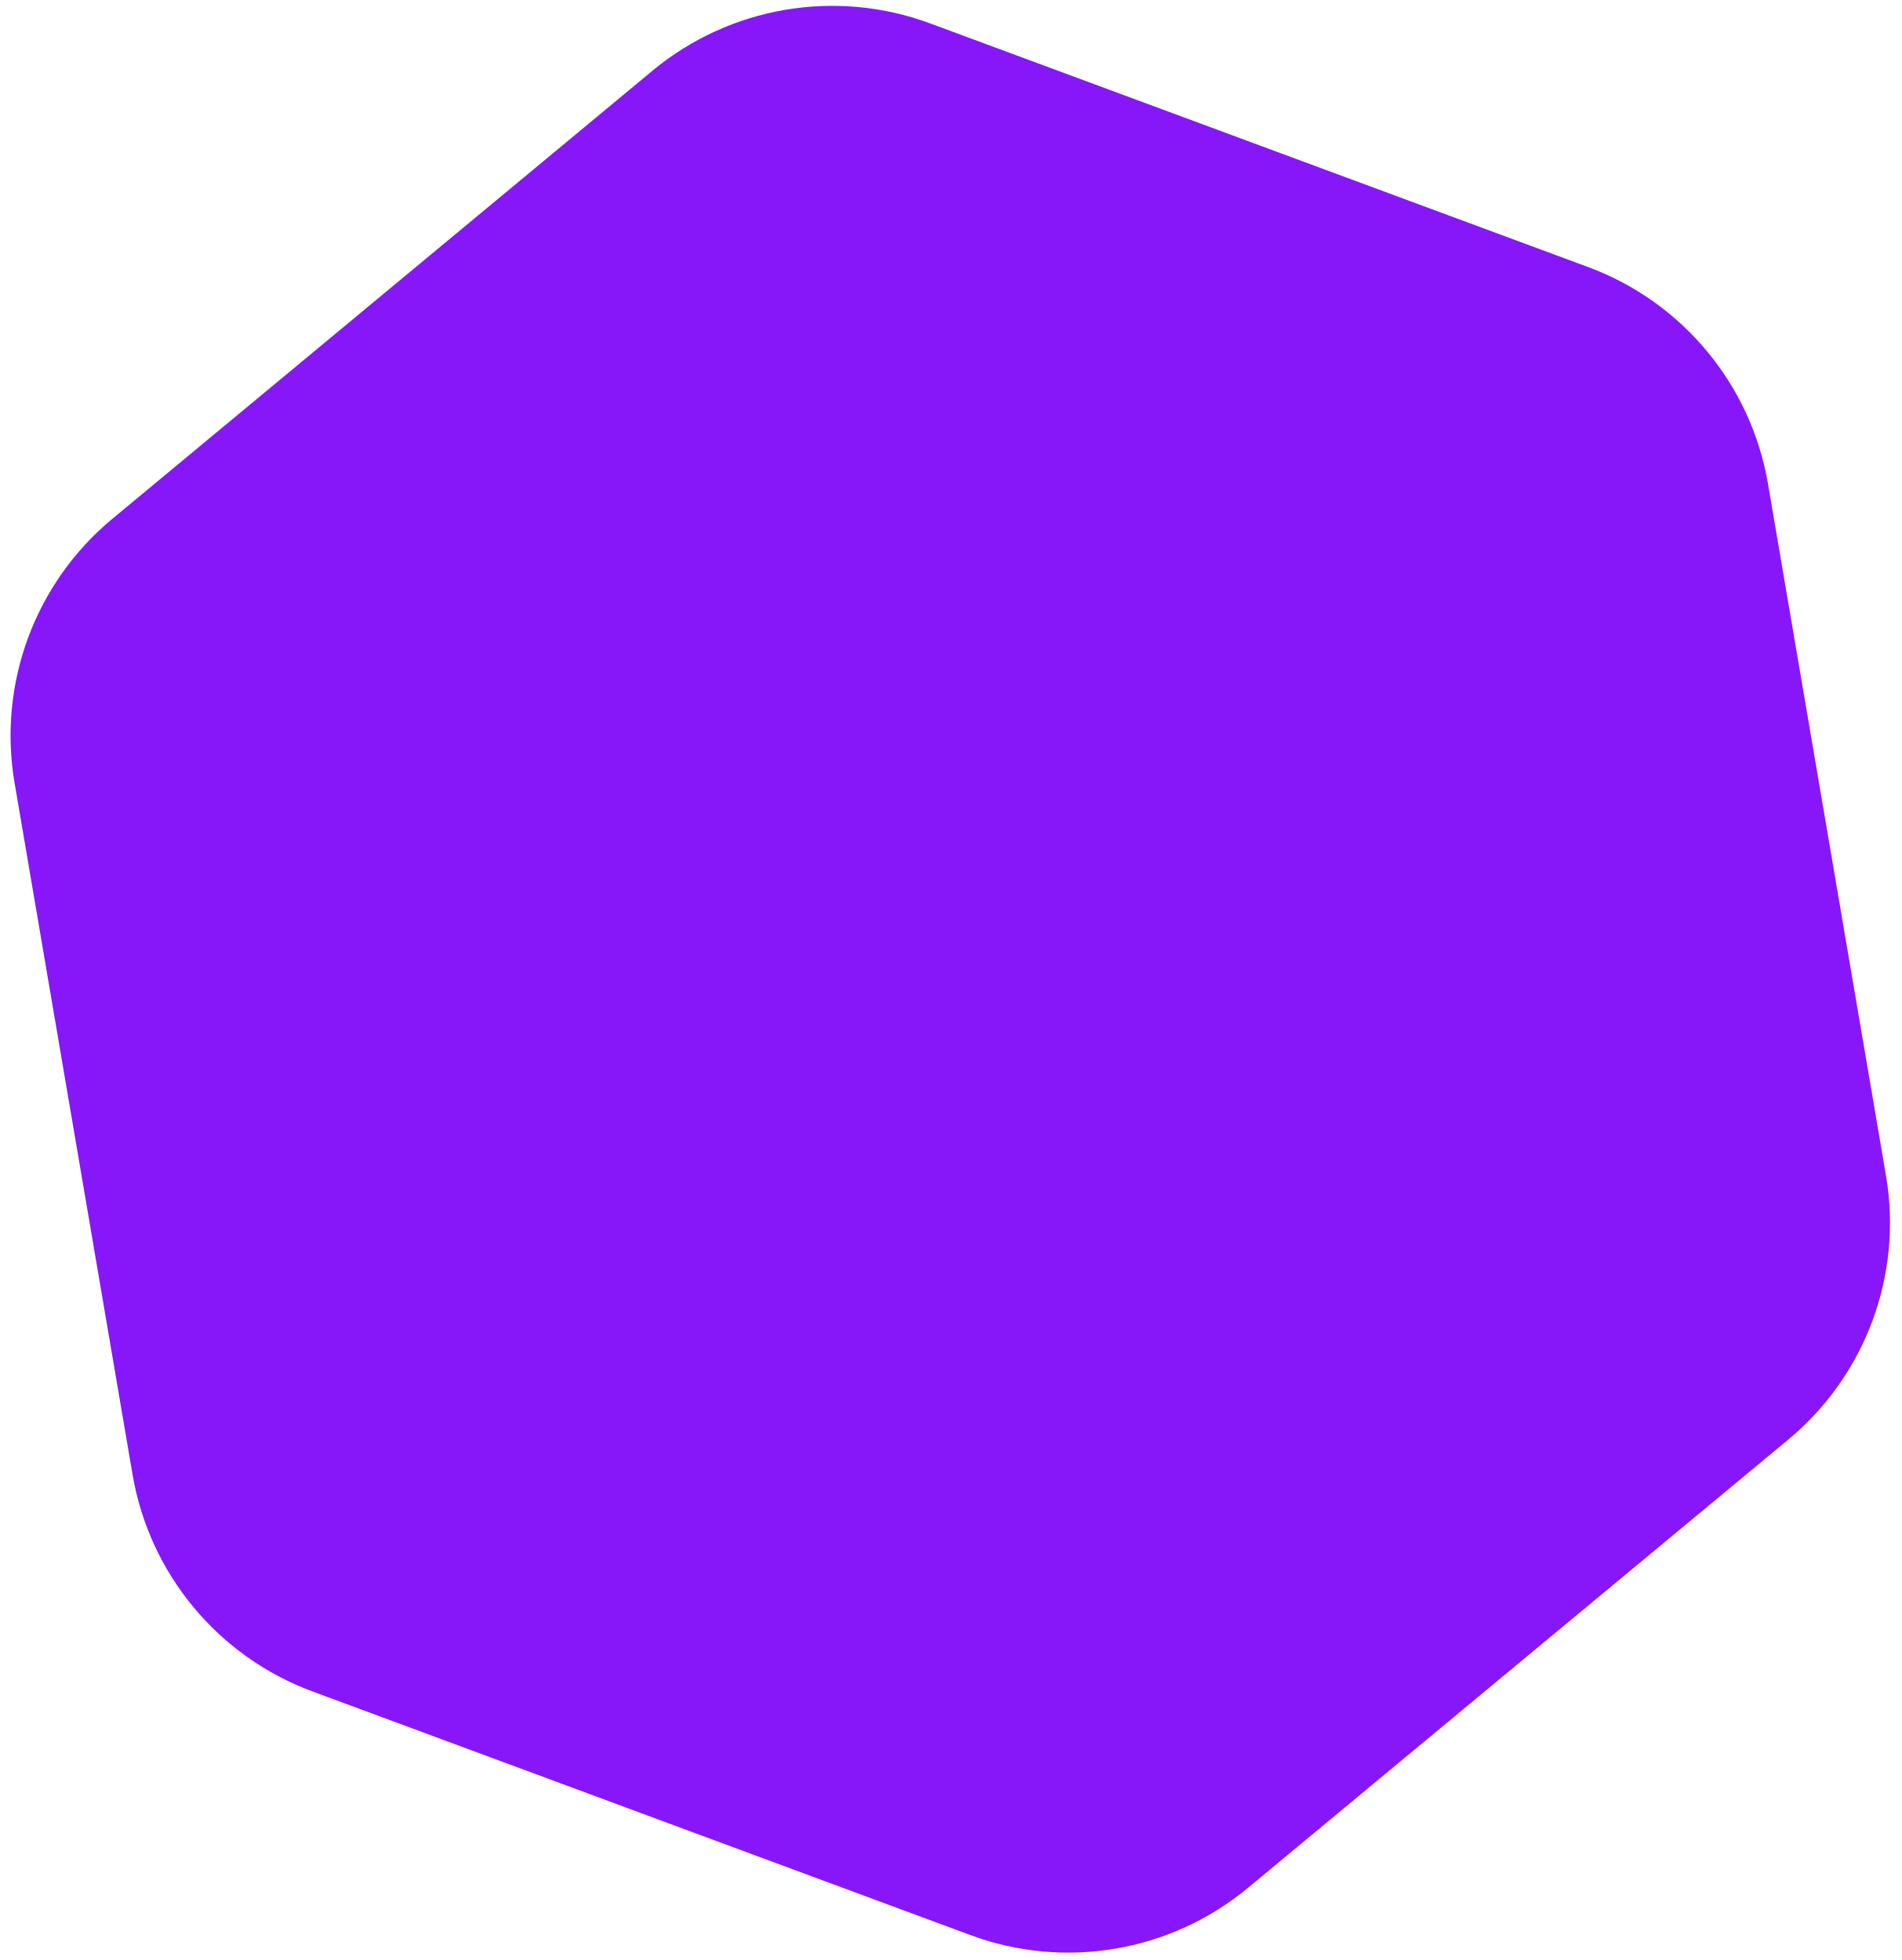
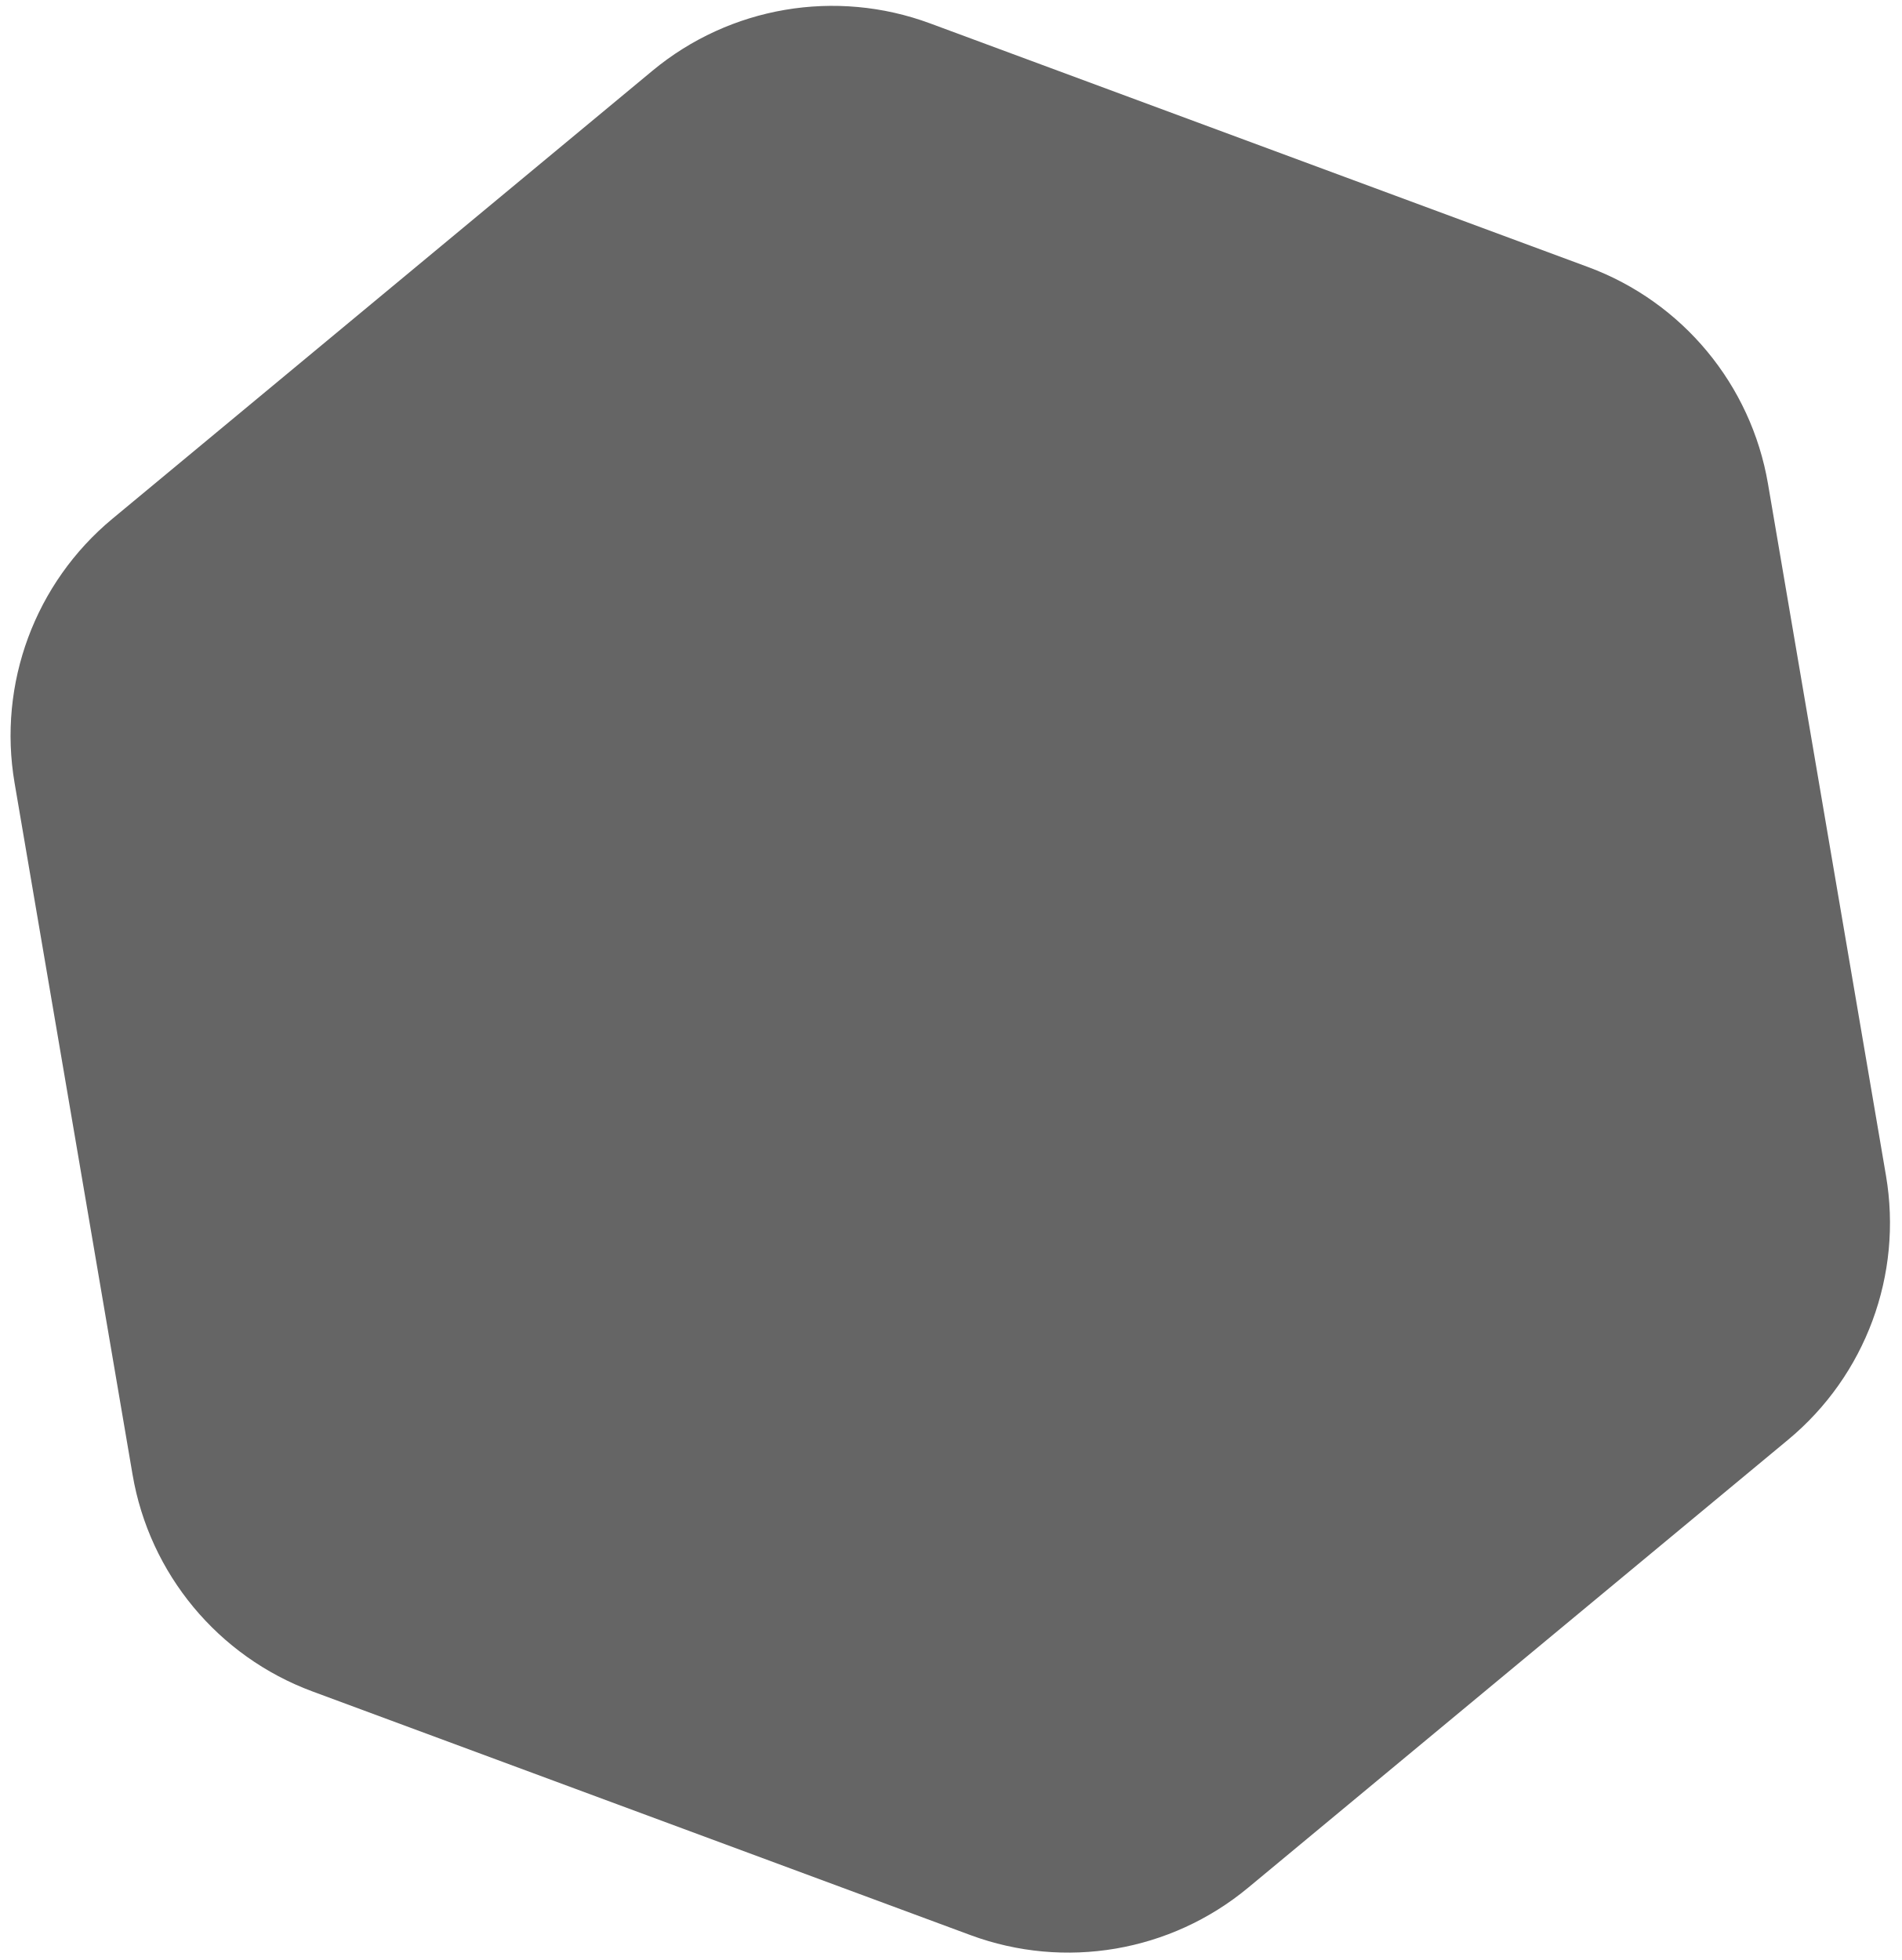
<svg xmlns="http://www.w3.org/2000/svg" width="162" height="167" viewBox="0 0 162 167" fill="none">
-   <path d="M55.59 6.028C62.189 0.554 71.208 -0.985 79.248 1.993L135.315 22.755C143.356 25.733 149.197 32.774 150.639 41.226L160.691 100.162C162.133 108.614 158.956 117.194 152.357 122.668L106.343 160.842C99.744 166.317 90.726 167.855 82.685 164.878L26.619 144.116C18.578 141.138 12.736 134.097 11.295 125.645L1.242 66.709C-0.2 58.256 2.977 49.677 9.576 44.202L55.59 6.028Z" fill="#8717F8" />
+   <path d="M55.59 6.028C62.189 0.554 71.208 -0.985 79.248 1.993L135.315 22.755C143.356 25.733 149.197 32.774 150.639 41.226L160.691 100.162C162.133 108.614 158.956 117.194 152.357 122.668L106.343 160.842C99.744 166.317 90.726 167.855 82.685 164.878L26.619 144.116C18.578 141.138 12.736 134.097 11.295 125.645L1.242 66.709C-0.2 58.256 2.977 49.677 9.576 44.202L55.59 6.028Z" fill="#656565" />
</svg>
